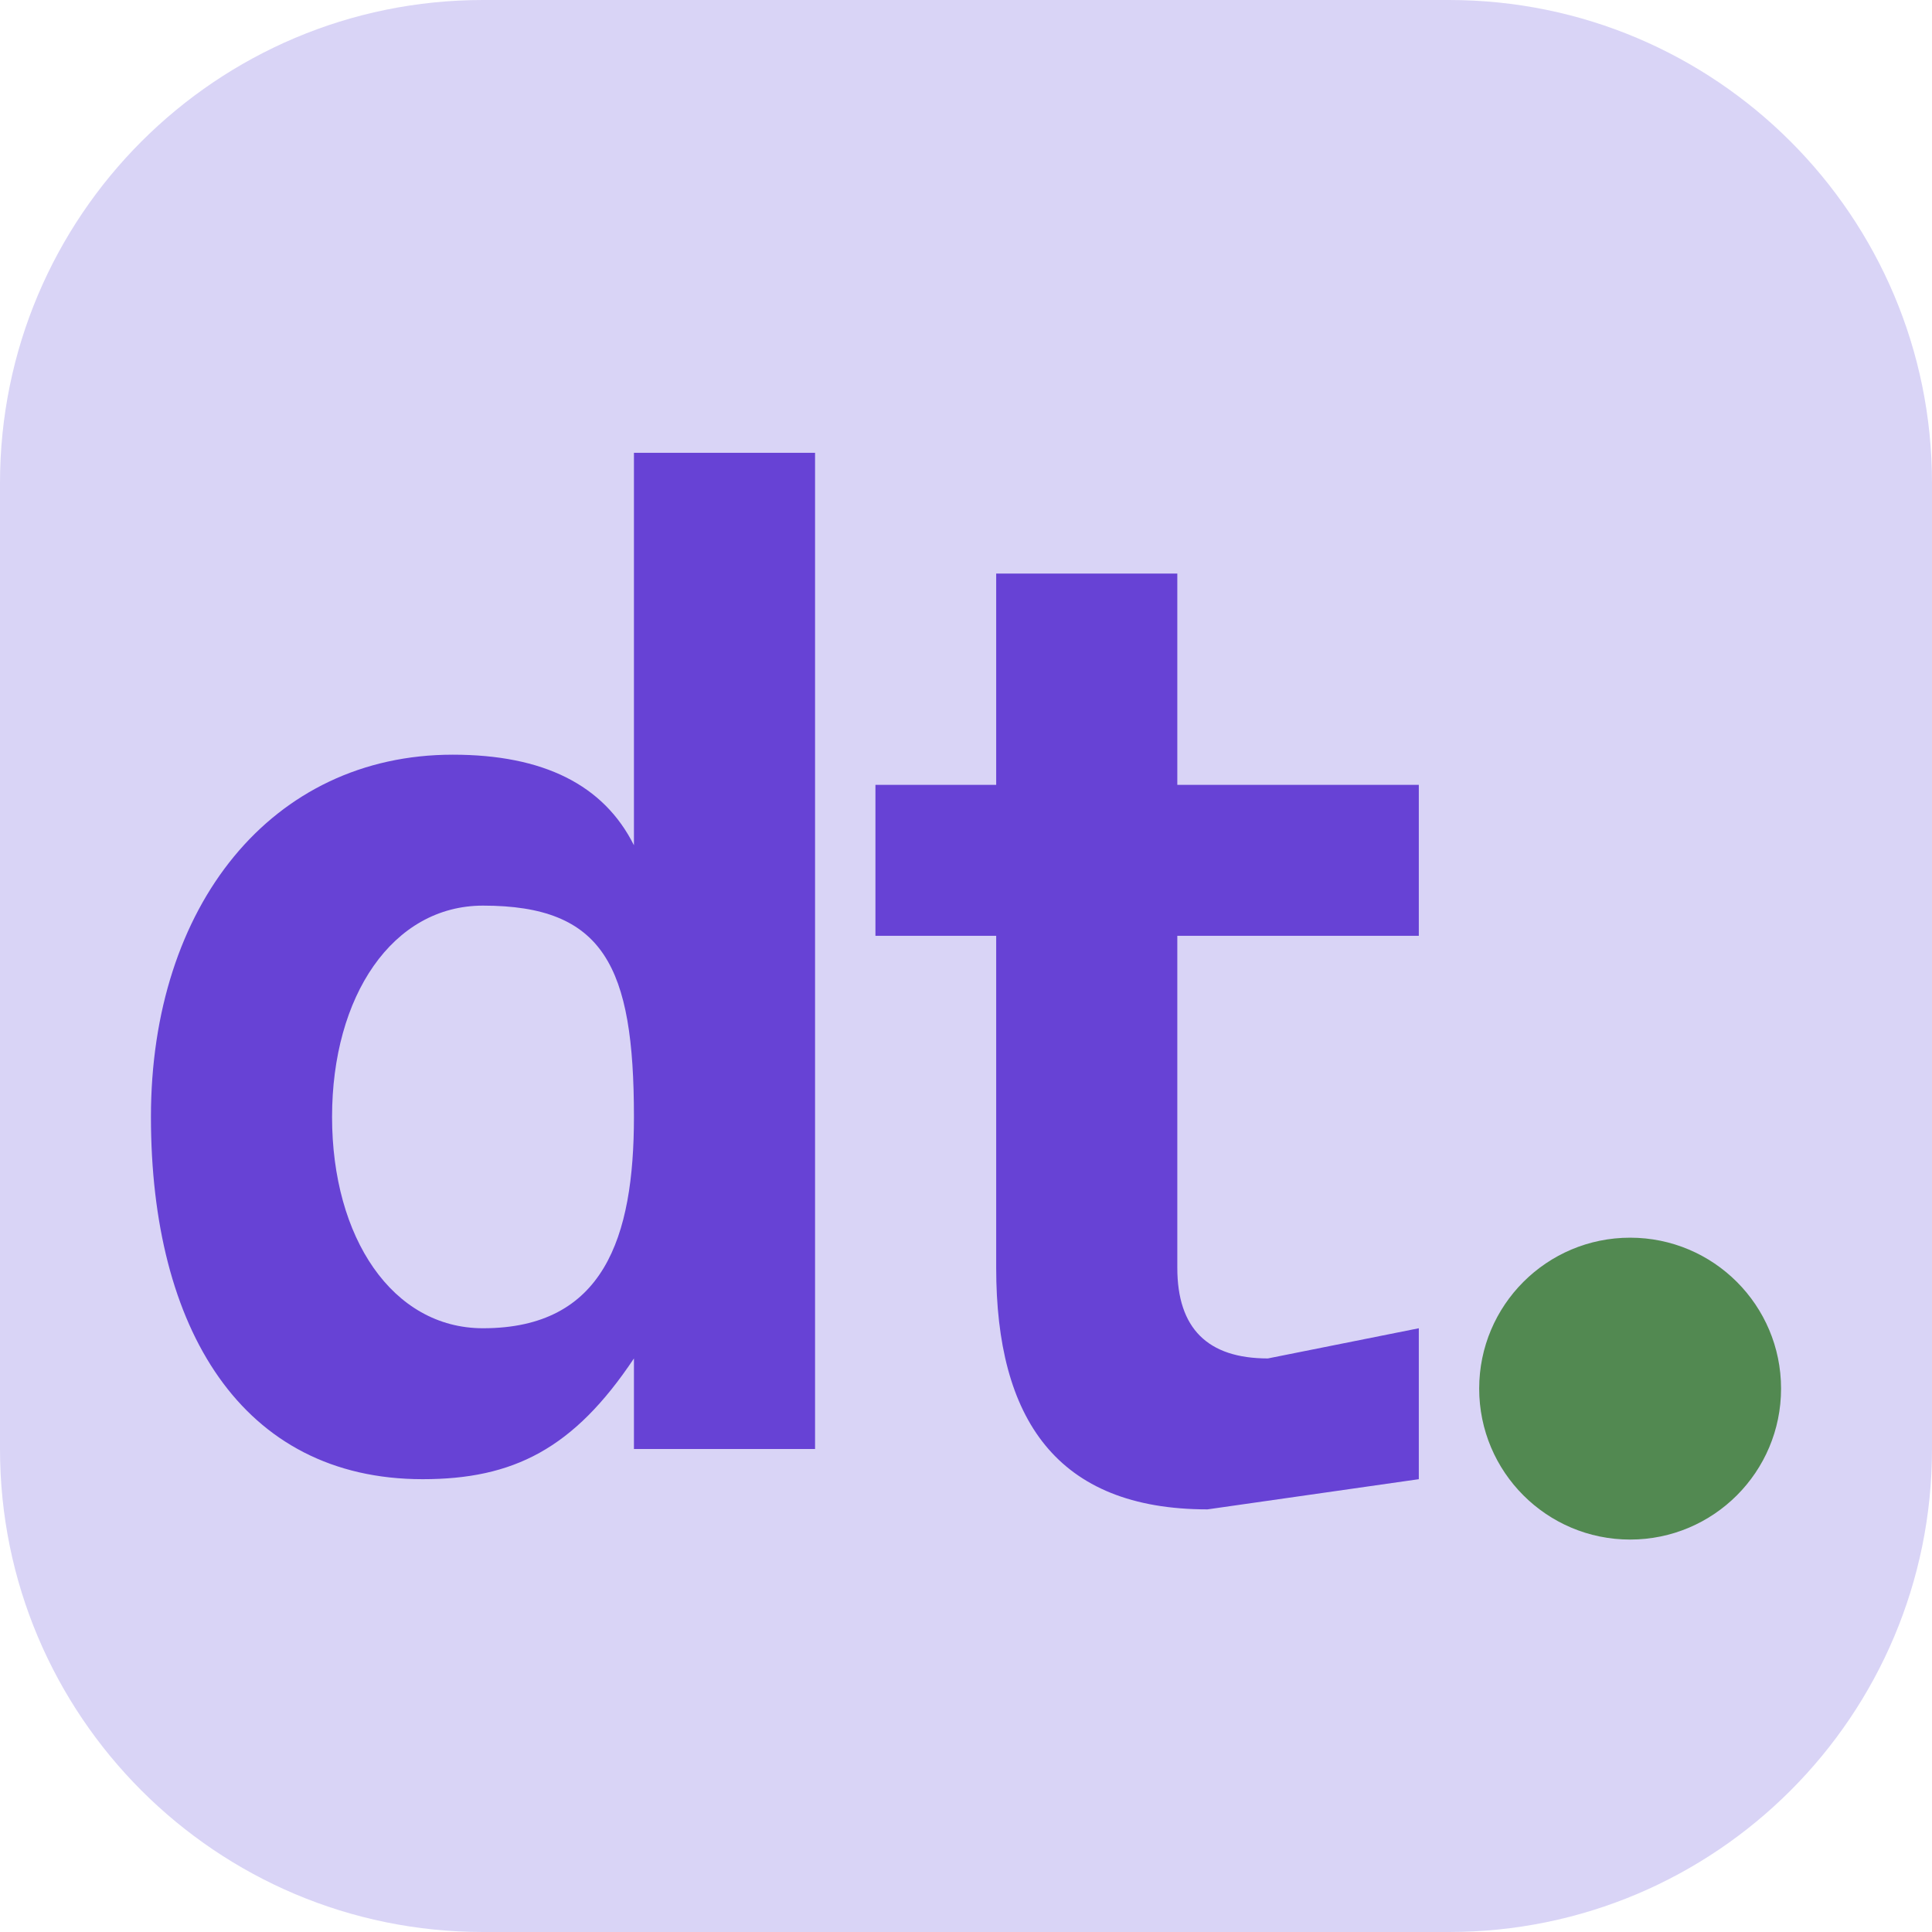
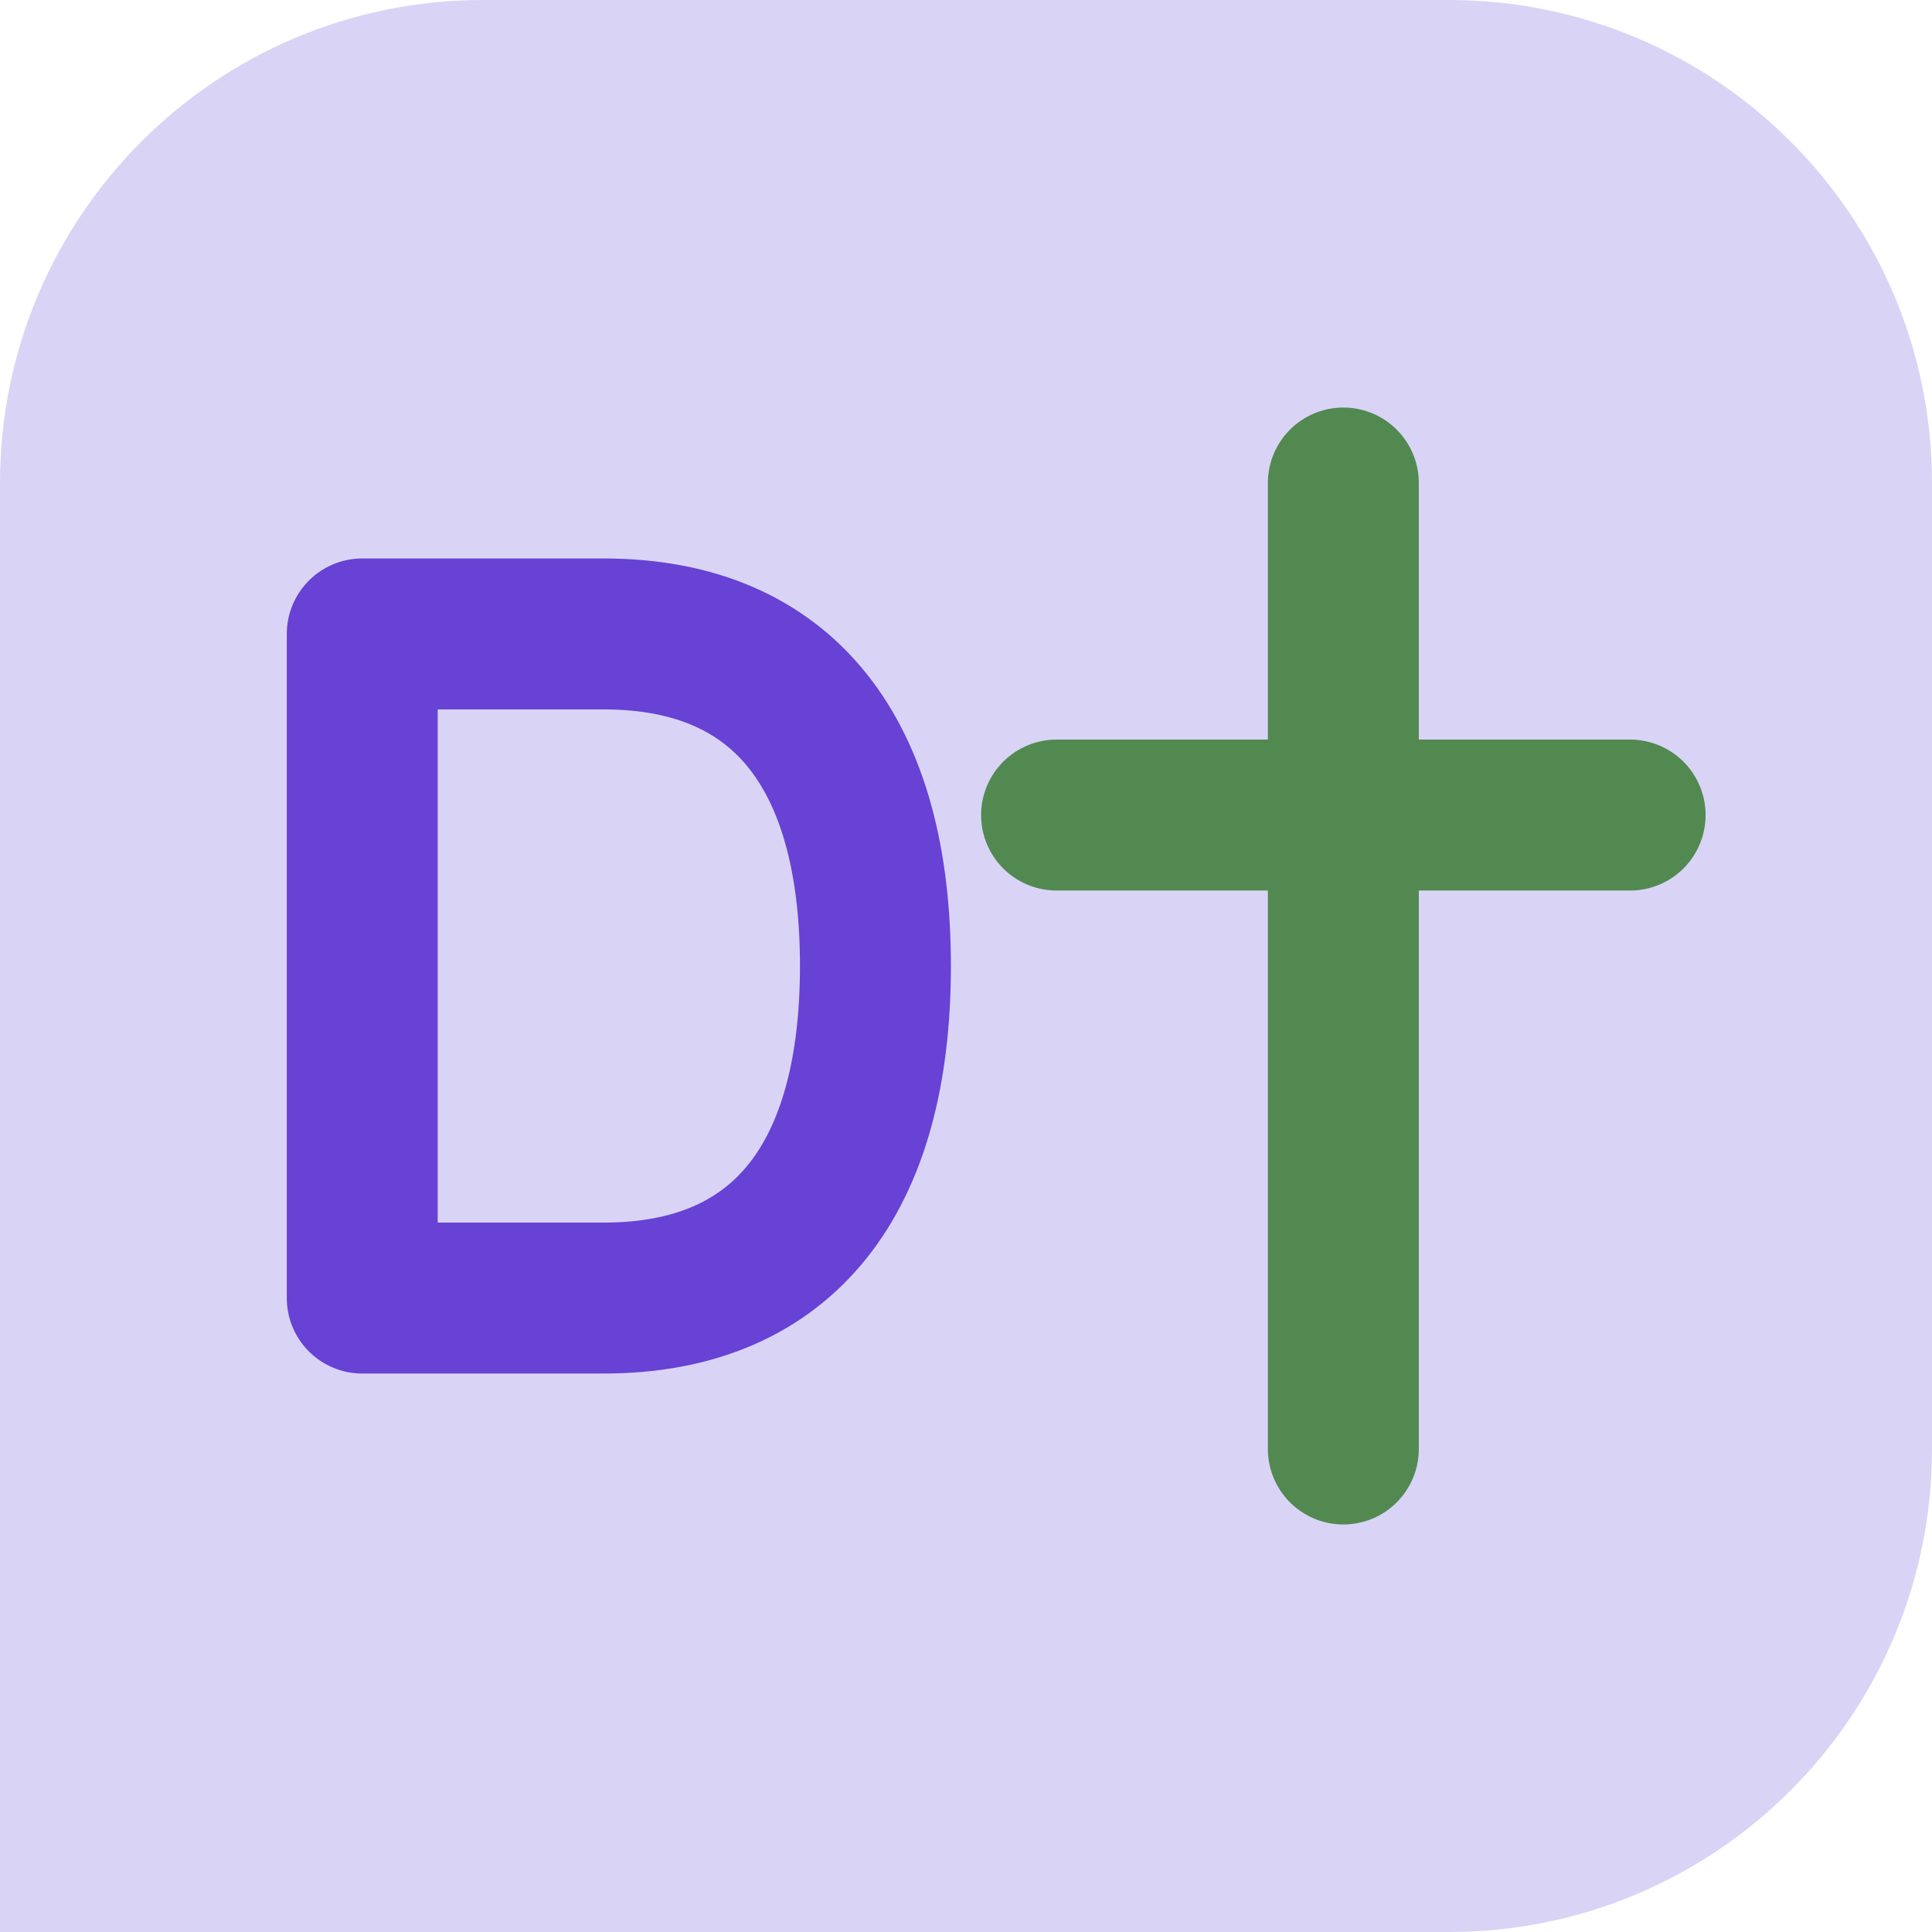
<svg xmlns="http://www.w3.org/2000/svg" viewBox="0 0 64 64">
-   <rect width="64" height="64" rx="16" fill="#d9d4f6" />
-   <path d="M27 15v33h-6v-3c-2 3-4 4-7 4-6 0-9-5-9-12s4-12 10-12c3 0 5 1 6 3V15Zm-6 22c0-5-1-7-5-7-3 0-5 3-5 7s2 7 5 7c4 0 5-3 5-7Zm18-18v7h8v5h-8v11c0 2 1 3 3 3l5-1v5l-7 1c-5 0-7-3-7-8V31h-4v-5h4v-7Z" fill="#6742d5" />
-   <circle cx="54" cy="46" r="5" fill="#528951" />
+   <path d="M16 0h32a16 16 0 0 1 16 16v32a16 16 0 0 1-16 16H0V16A16 16 0 0 1 16 0Z" fill="#d9d4f6" />
+   <path d="M12 21h8c6 0 9 4 9 11s-3 11-9 11h-8Z" fill="none" stroke="#6742d5" stroke-width="5" stroke-linejoin="round" />
+   <path d="M35 27h19M44.5 16v32" fill="none" stroke="#528951" stroke-width="5" stroke-linecap="round" />
</svg>
